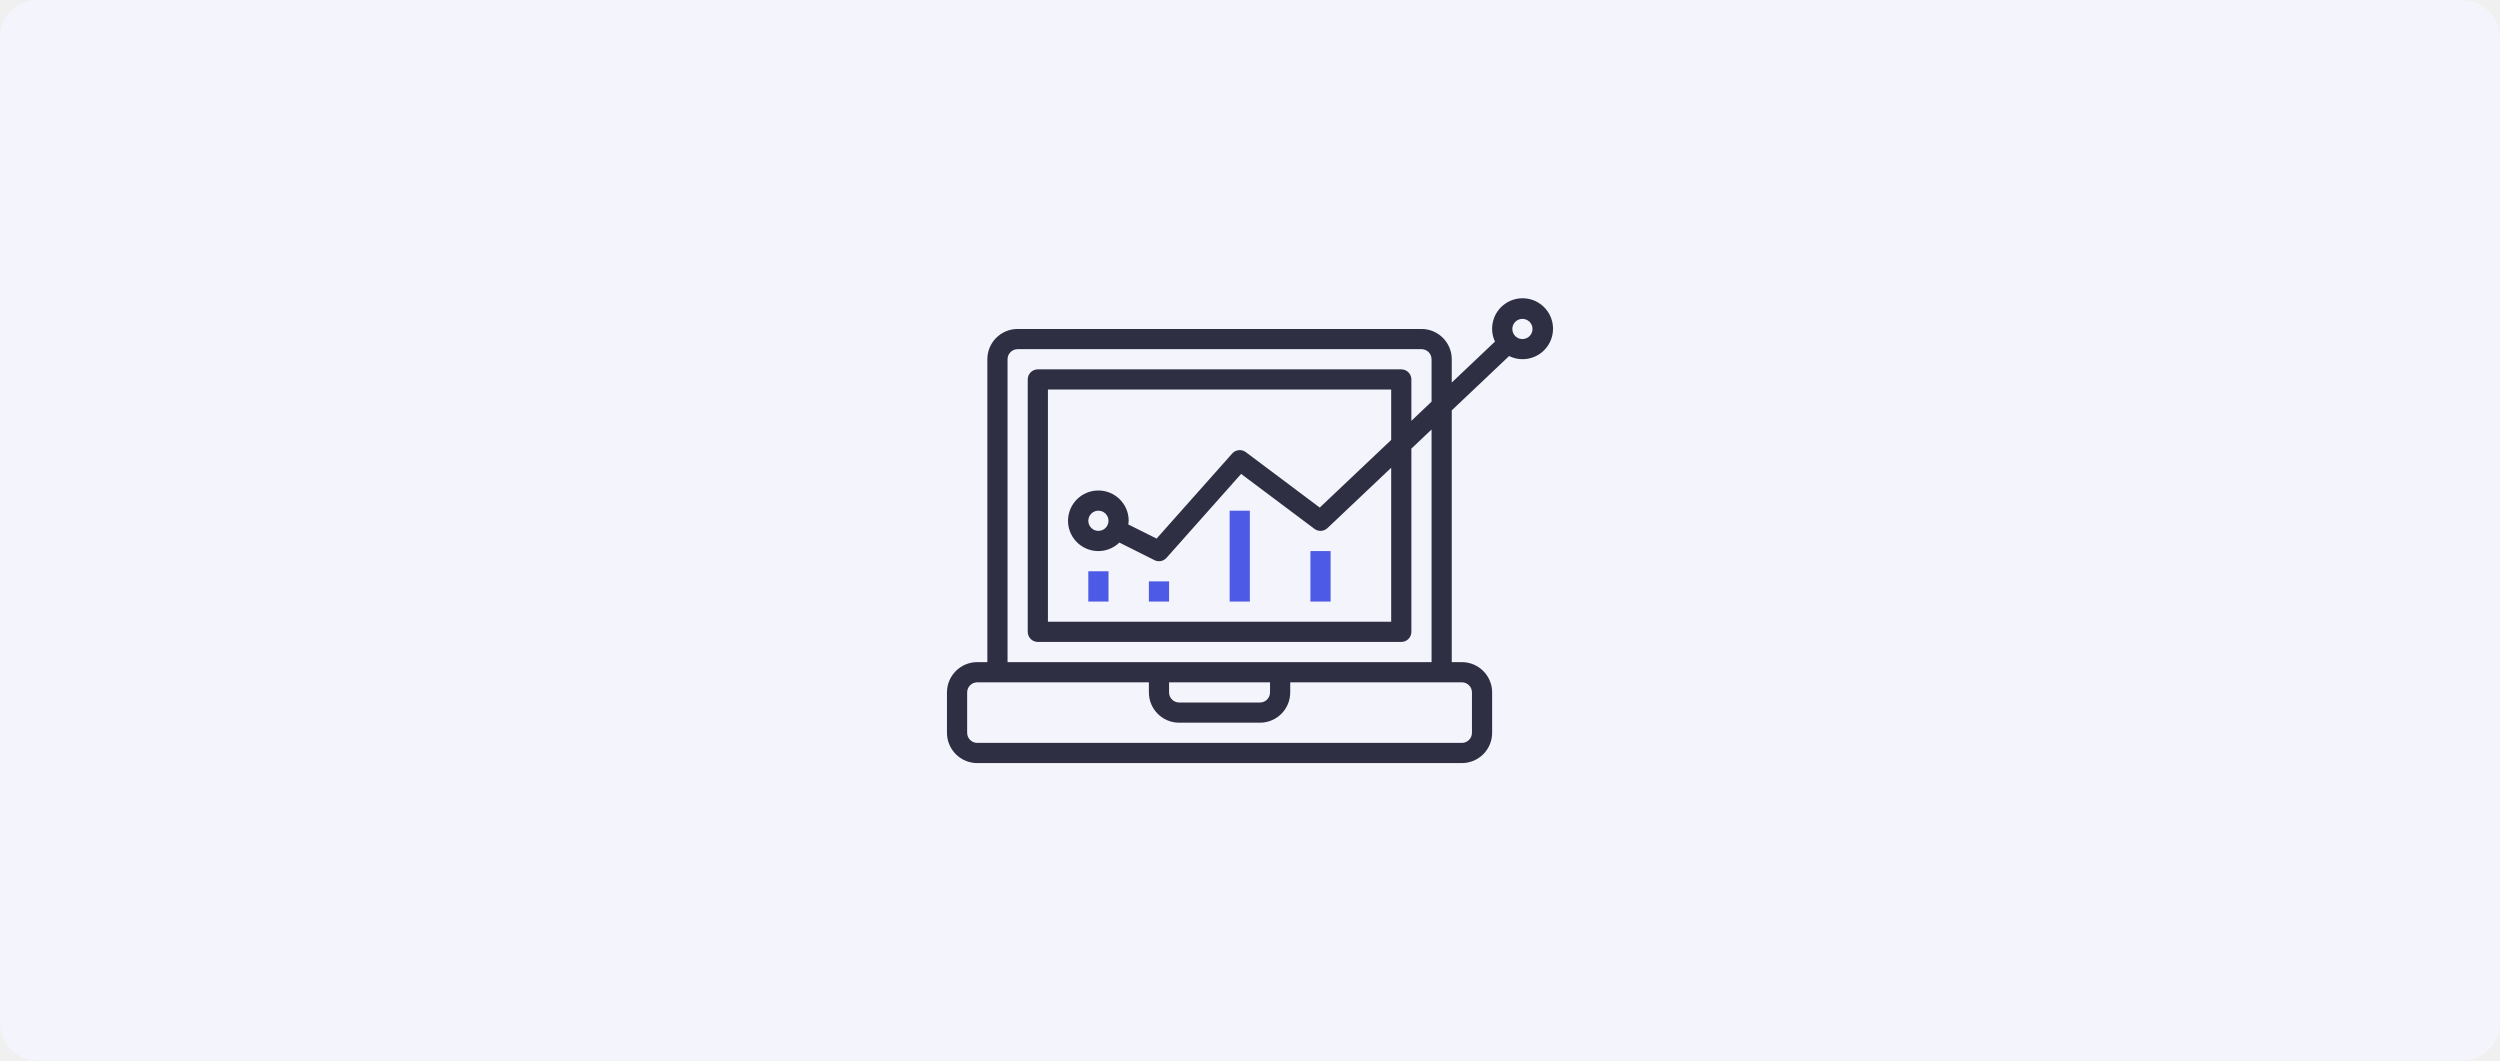
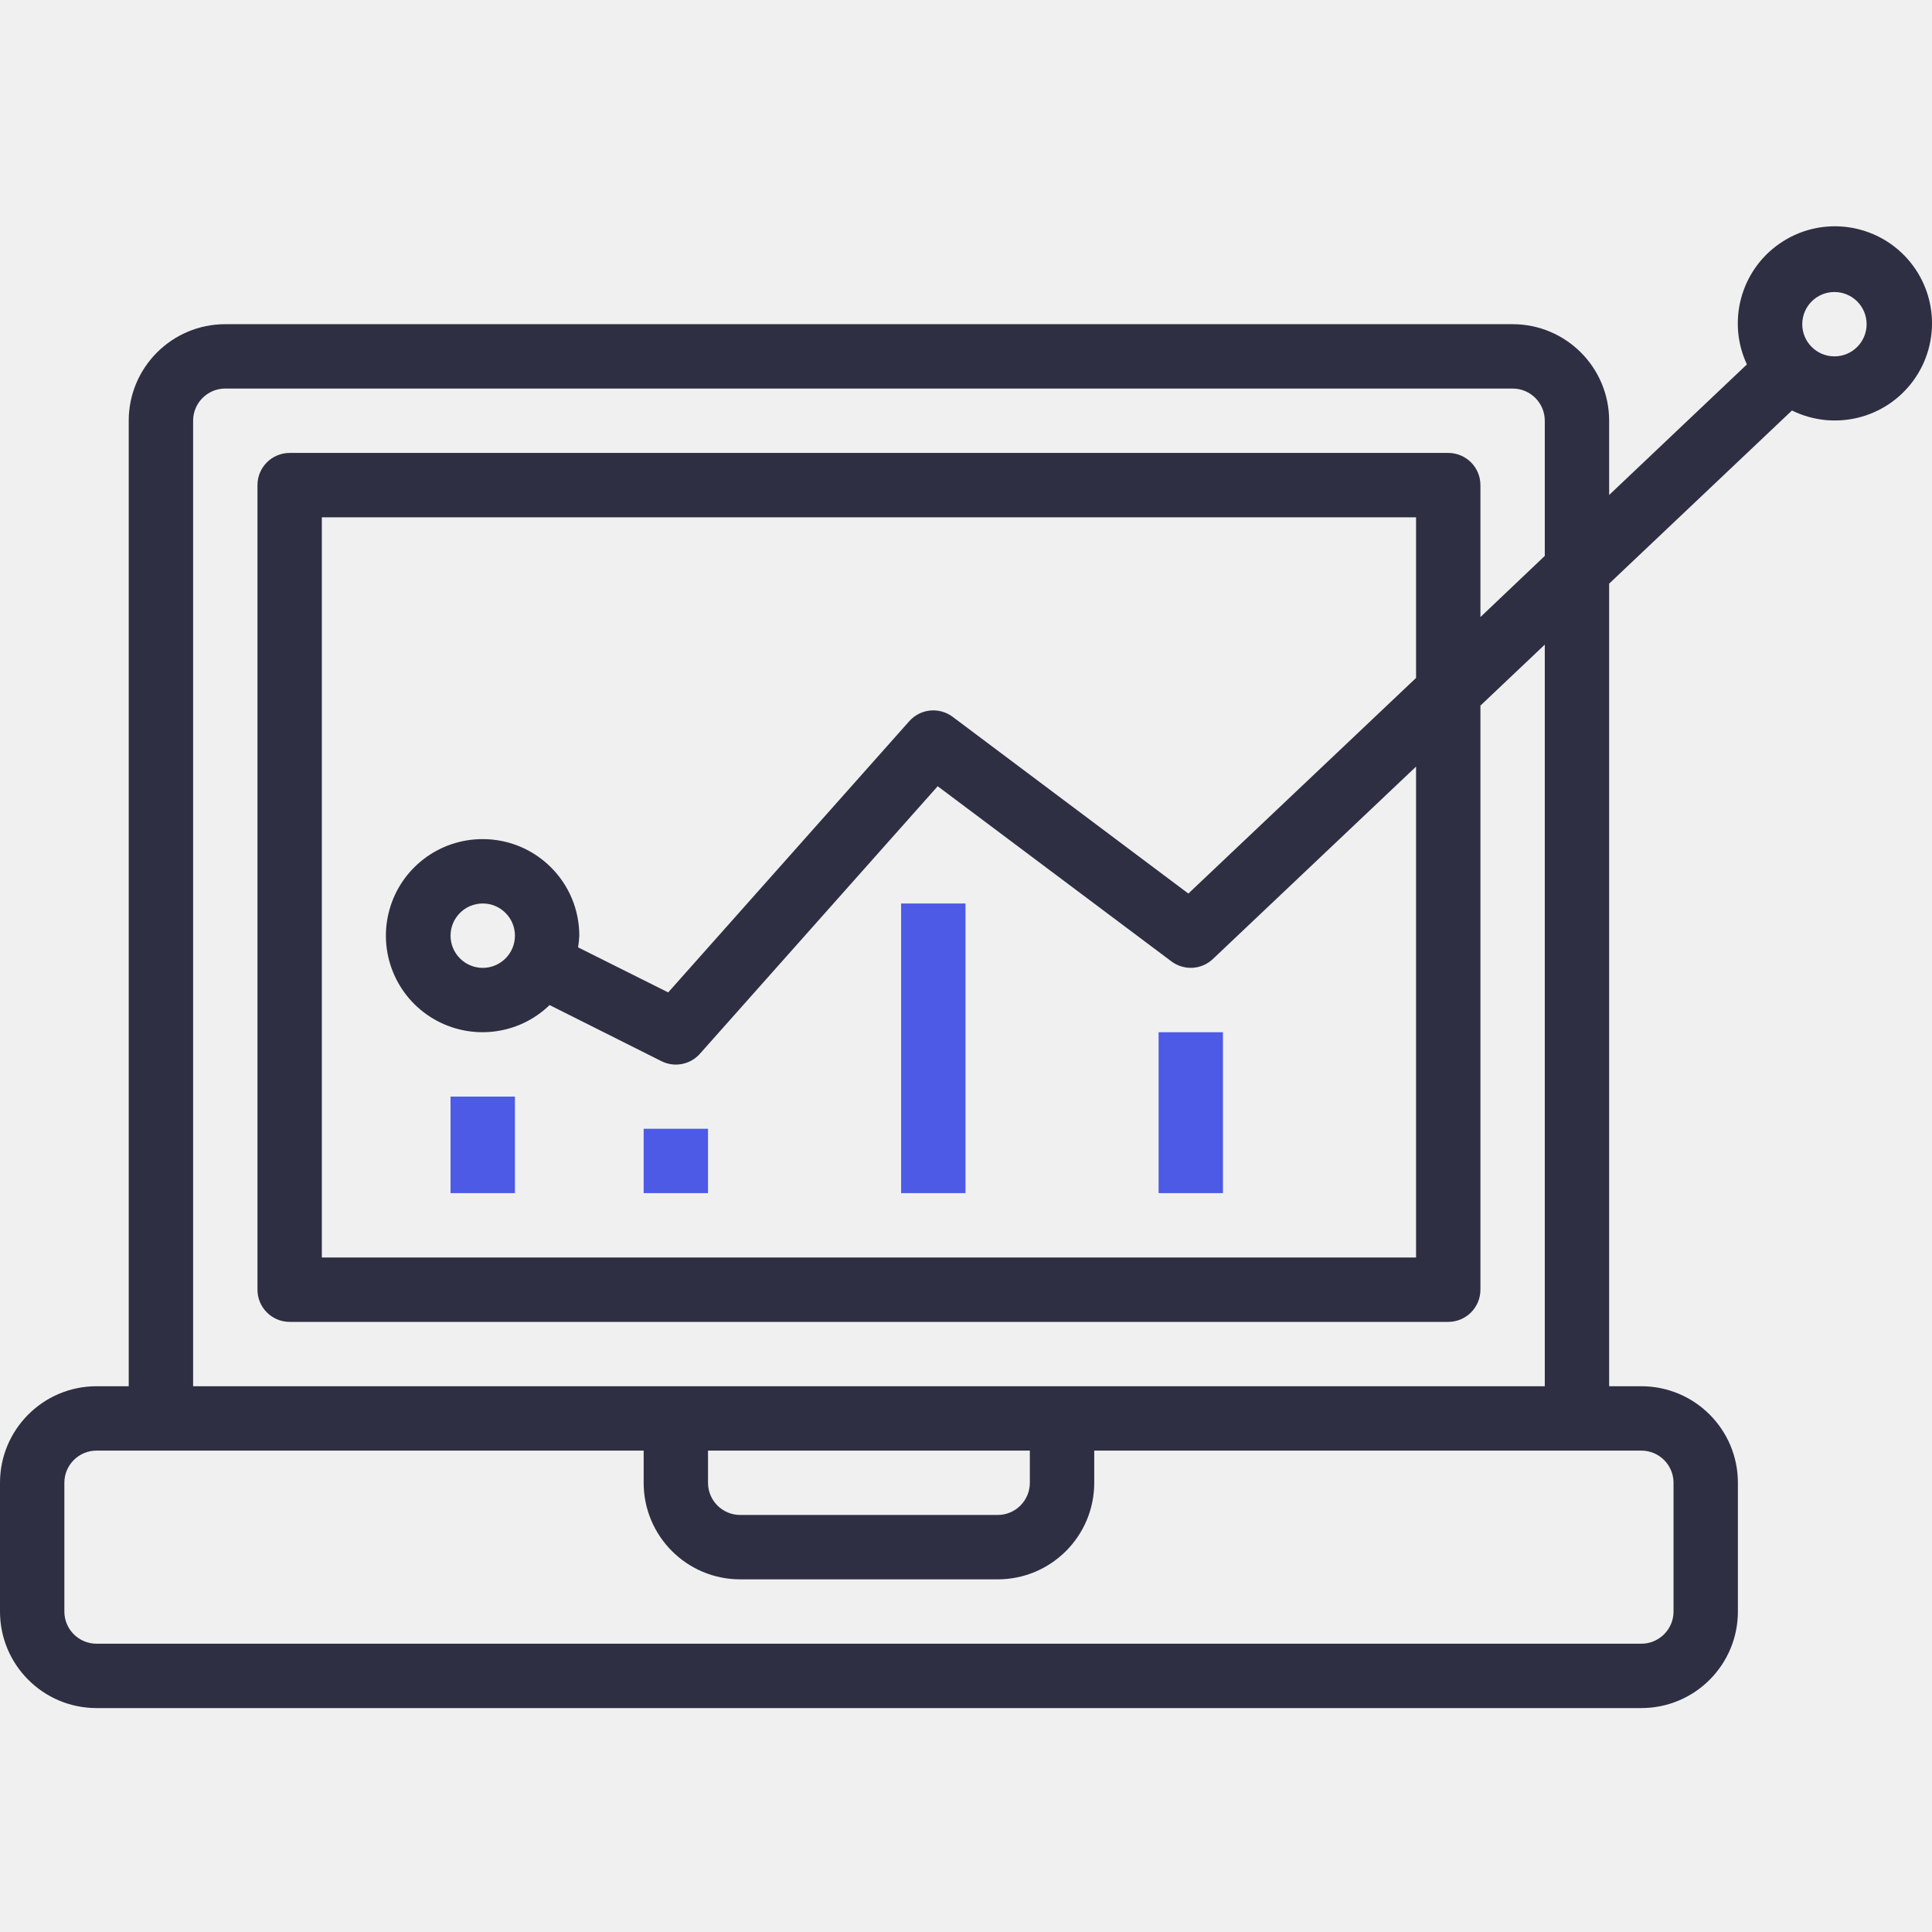
- <svg xmlns="http://www.w3.org/2000/svg" width="264" height="112" viewBox="0 0 264 112" fill="none">
-   <rect width="264" height="112" rx="4" fill="#F4F4FD" />
-   <g clip-path="url(#clip0_297080_1792)">
-     <path d="M129.851 53.929H131.983V63.524H129.851V53.929Z" fill="#4D5AE5" />
-     <path d="M138.38 58.194H140.512V63.524H138.38V58.194Z" fill="#4D5AE5" />
-     <path d="M121.322 61.392H123.454V63.524H121.322V61.392Z" fill="#4D5AE5" />
-     <path d="M114.926 60.326H117.058V63.524H114.926V60.326Z" fill="#4D5AE5" />
-     <path d="M103.198 80.582H154.372C156.138 80.582 157.57 79.15 157.57 77.384V73.119C157.57 71.353 156.138 69.921 154.372 69.921H153.305V43.334L159.361 37.598C160.767 38.291 162.468 37.87 163.388 36.6C164.308 35.331 164.179 33.584 163.083 32.463C161.986 31.343 160.242 31.176 158.953 32.068C157.664 32.96 157.206 34.651 157.868 36.072L153.305 40.397V37.938C153.305 36.171 151.873 34.739 150.107 34.739H107.463C105.696 34.739 104.264 36.171 104.264 37.938V69.921H103.198C101.432 69.921 100 71.353 100 73.119V77.384C100 79.15 101.432 80.582 103.198 80.582ZM160.768 33.673C161.357 33.673 161.834 34.151 161.834 34.739C161.834 35.328 161.357 35.805 160.768 35.805C160.179 35.805 159.702 35.328 159.702 34.739C159.702 34.151 160.179 33.673 160.768 33.673ZM106.397 37.938C106.397 37.349 106.874 36.871 107.463 36.871H150.107C150.696 36.871 151.173 37.349 151.173 37.938V42.415L149.041 44.441V40.07C149.041 39.481 148.564 39.004 147.975 39.004H109.595C109.006 39.004 108.529 39.481 108.529 40.07V66.722C108.529 67.311 109.006 67.789 109.595 67.789H147.975C148.564 67.789 149.041 67.311 149.041 66.722V47.374L151.173 45.353V69.921H106.397V37.938ZM115.992 51.797C114.549 51.793 113.283 52.754 112.899 54.144C112.515 55.535 113.109 57.009 114.35 57.745C115.59 58.481 117.17 58.297 118.206 57.294L121.912 59.153C122.342 59.369 122.865 59.268 123.185 58.908L131.062 50.045L138.806 55.848C139.222 56.159 139.802 56.126 140.178 55.769L146.909 49.394V65.656H110.661V41.136H146.909V46.457L139.366 53.6L131.557 47.745C131.113 47.413 130.489 47.476 130.121 47.89L122.135 56.875L119.149 55.382C119.171 55.254 119.185 55.125 119.19 54.995C119.19 53.229 117.758 51.797 115.992 51.797ZM117.058 54.995C117.058 55.584 116.58 56.062 115.992 56.062C115.403 56.062 114.926 55.584 114.926 54.995C114.926 54.407 115.403 53.929 115.992 53.929C116.58 53.929 117.058 54.407 117.058 54.995ZM123.454 72.053H134.115V73.119C134.115 73.708 133.638 74.185 133.049 74.185H124.52C123.932 74.185 123.454 73.708 123.454 73.119V72.053ZM102.132 73.119C102.132 72.53 102.61 72.053 103.198 72.053H121.322V73.119C121.322 74.885 122.754 76.317 124.52 76.317H133.049C134.816 76.317 136.248 74.885 136.248 73.119V72.053H154.372C154.96 72.053 155.438 72.53 155.438 73.119V77.384C155.438 77.972 154.96 78.45 154.372 78.45H103.198C102.61 78.45 102.132 77.972 102.132 77.384V73.119Z" fill="#2E2F42" />
+ <svg xmlns="http://www.w3.org/2000/svg" width="64" height="64" viewBox="0 0 64 64" fill="none">
+   <g id="diagram 1" clip-path="url(#clip0_297080_1794)">
+     <path id="Vector" d="M29.851 29.929H31.983V39.524H29.851V29.929Z" fill="#4D5AE5" />
+     <path id="Vector_2" d="M38.38 34.194H40.512V39.524H38.38V34.194Z" fill="#4D5AE5" />
+     <path id="Vector_3" d="M21.322 37.392H23.454V39.524H21.322V37.392Z" fill="#4D5AE5" />
+     <path id="Vector_4" d="M14.925 36.326H17.058V39.524H14.925V36.326Z" fill="#4D5AE5" />
+     <path id="Vector_5" d="M3.198 56.582H54.371C56.138 56.582 57.57 55.15 57.57 53.384V49.119C57.57 47.353 56.138 45.921 54.371 45.921H53.305V19.334L59.361 13.598C60.767 14.29 62.468 13.87 63.388 12.6C64.308 11.331 64.179 9.584 63.083 8.463C61.986 7.343 60.242 7.176 58.953 8.068C57.664 8.96 57.206 10.651 57.868 12.072L53.305 16.397V13.938C53.305 12.171 51.873 10.739 50.107 10.739H7.463C5.697 10.739 4.264 12.171 4.264 13.938V45.921H3.198C1.432 45.921 0 47.353 0 49.119V53.384C0 55.15 1.432 56.582 3.198 56.582ZM60.768 9.673C61.357 9.673 61.834 10.15 61.834 10.739C61.834 11.328 61.357 11.805 60.768 11.805C60.179 11.805 59.702 11.328 59.702 10.739C59.702 10.15 60.179 9.673 60.768 9.673ZM6.397 13.938C6.397 13.349 6.874 12.871 7.463 12.871H50.107C50.696 12.871 51.173 13.349 51.173 13.938V18.415L49.041 20.441V16.07C49.041 15.481 48.564 15.004 47.975 15.004H9.595C9.006 15.004 8.529 15.481 8.529 16.07V42.722C8.529 43.311 9.006 43.789 9.595 43.789H47.975C48.564 43.789 49.041 43.311 49.041 42.722V23.374L51.173 21.354V45.921H6.397V13.938ZM15.992 27.797C14.549 27.793 13.283 28.754 12.899 30.144C12.515 31.535 13.109 33.009 14.35 33.745C15.59 34.481 17.17 34.297 18.206 33.294L21.912 35.153C22.343 35.369 22.865 35.268 23.185 34.908L31.062 26.045L38.806 31.848C39.222 32.159 39.802 32.126 40.178 31.769L46.909 25.394V41.656H10.661V17.136H46.909V22.457L39.366 29.6L31.557 23.745C31.113 23.413 30.489 23.476 30.121 23.89L22.135 32.875L19.149 31.382C19.171 31.254 19.185 31.125 19.19 30.995C19.19 29.229 17.758 27.797 15.992 27.797ZM17.058 30.995C17.058 31.584 16.58 32.062 15.992 32.062C15.403 32.062 14.925 31.584 14.925 30.995C14.925 30.407 15.403 29.929 15.992 29.929C16.58 29.929 17.058 30.407 17.058 30.995ZM23.454 48.053H34.115V49.119C34.115 49.708 33.638 50.185 33.049 50.185H24.52C23.932 50.185 23.454 49.708 23.454 49.119V48.053ZM2.132 49.119C2.132 48.53 2.61 48.053 3.198 48.053H21.322V49.119C21.322 50.886 22.754 52.318 24.52 52.318H33.049C34.816 52.318 36.248 50.886 36.248 49.119V48.053H54.371C54.96 48.053 55.438 48.53 55.438 49.119V53.384C55.438 53.972 54.96 54.45 54.371 54.45H3.198C2.61 54.45 2.132 53.972 2.132 53.384V49.119Z" fill="#2E2F42" />
  </g>
  <defs>
-     <clipPath id="clip0_297080_1792">
-       <rect width="64" height="64" fill="white" transform="translate(100 24)" />
+     <clipPath id="clip0_297080_1794">
+       <rect width="64" height="64" fill="white" />
    </clipPath>
  </defs>
</svg>
